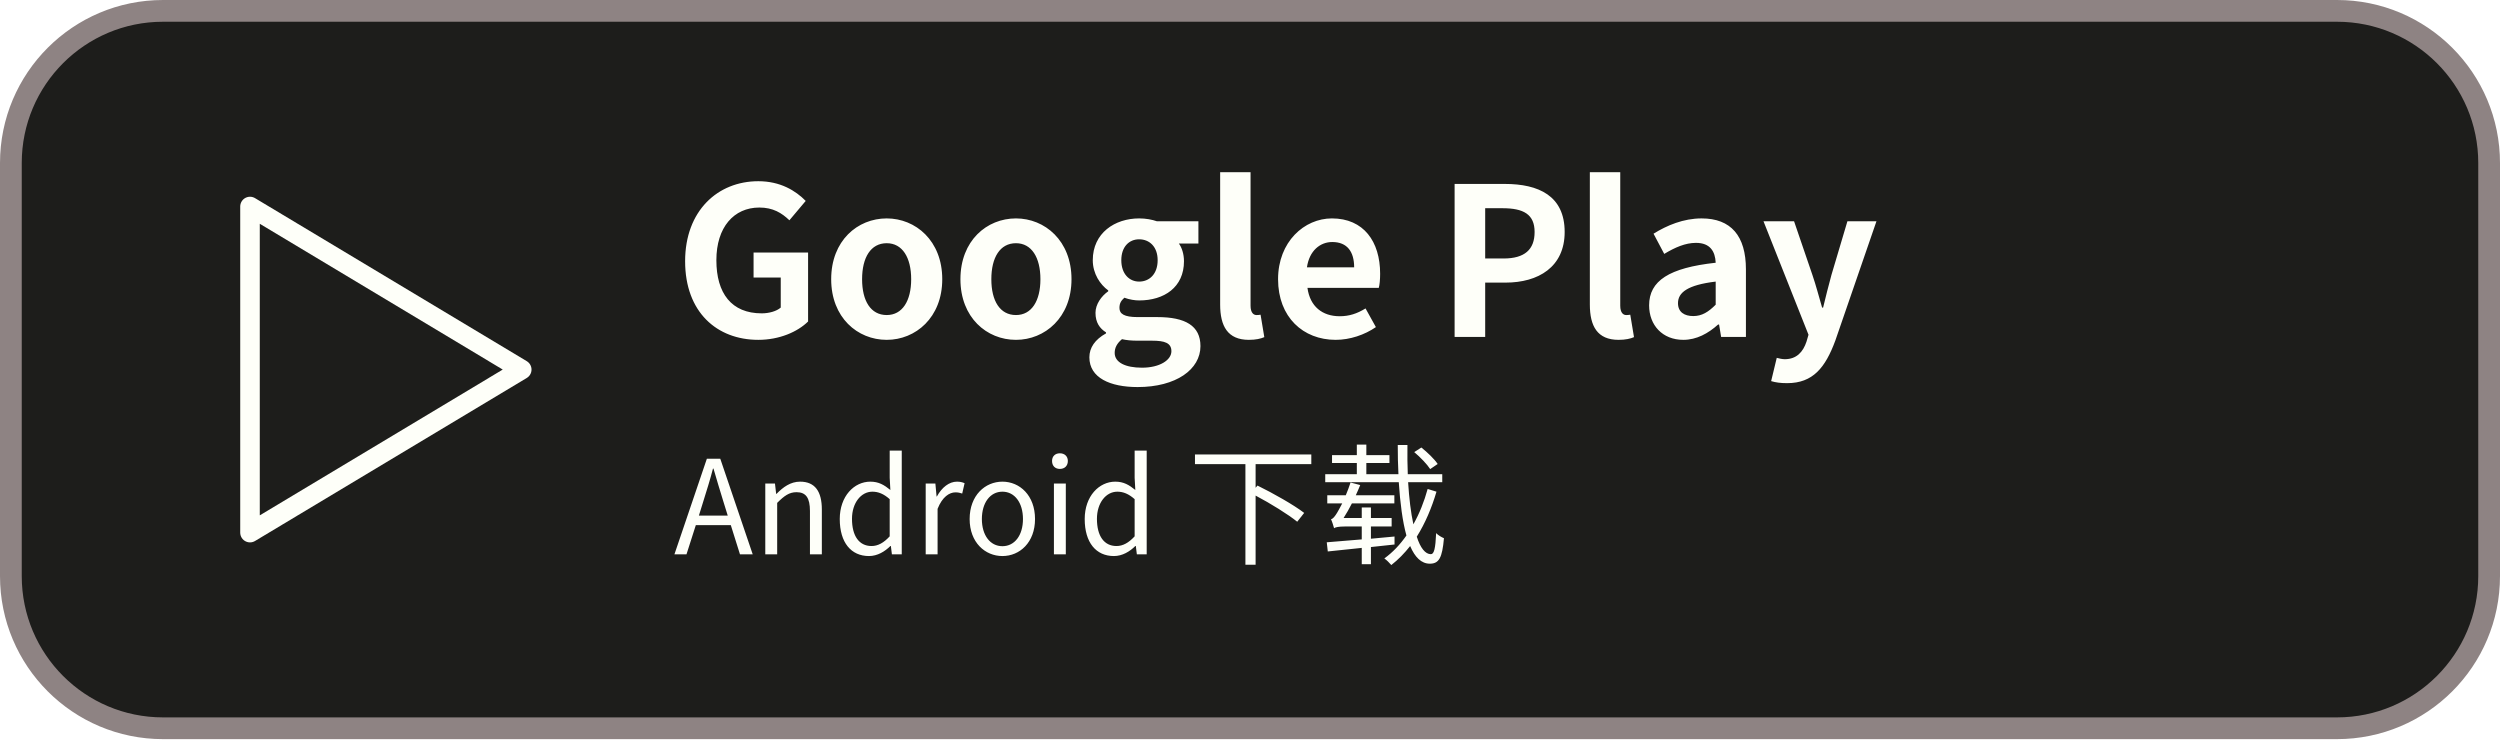
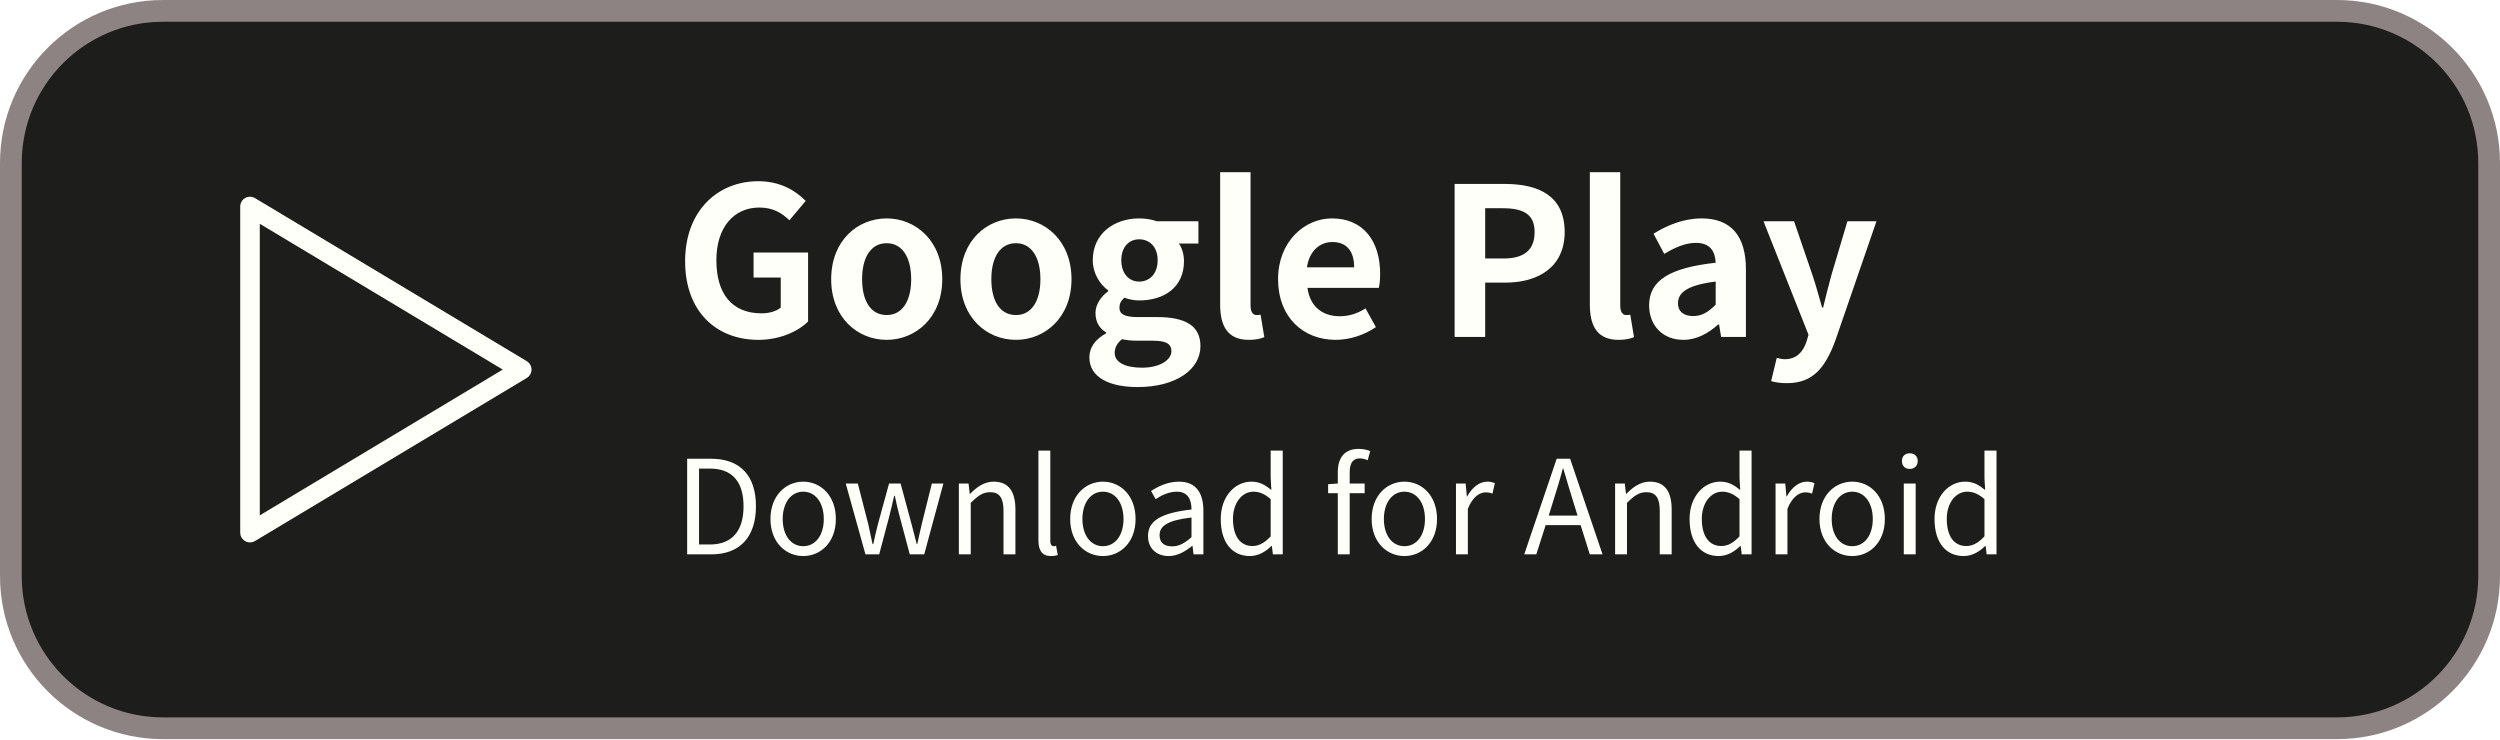
<svg xmlns="http://www.w3.org/2000/svg" width="230" height="68" viewBox="0 0 230 68" role="img" aria-labelledby="title">
  <rect x="1" y="1" width="228" height="66" rx="14" fill="#1D1D1B" stroke="#8E8383" stroke-width="2" />
  <path d="M23 19v30l25-15z" fill="none" stroke="#FEFFF9" stroke-width="1.8" stroke-linecap="round" stroke-linejoin="round" />
  <g fill="#FEFFF9" font-family="-apple-system, BlinkMacSystemFont, 'Segoe UI', 'Noto Sans CJK SC', 'Microsoft YaHei', sans-serif">
    <text x="62" y="31" font-size="19" font-weight="700">Google Play</text>
-     <text x="62" y="51" font-size="12">Android 下载</text>
+     <text x="62" y="51" font-size="12">Download for Android</text>
  </g>
</svg>
